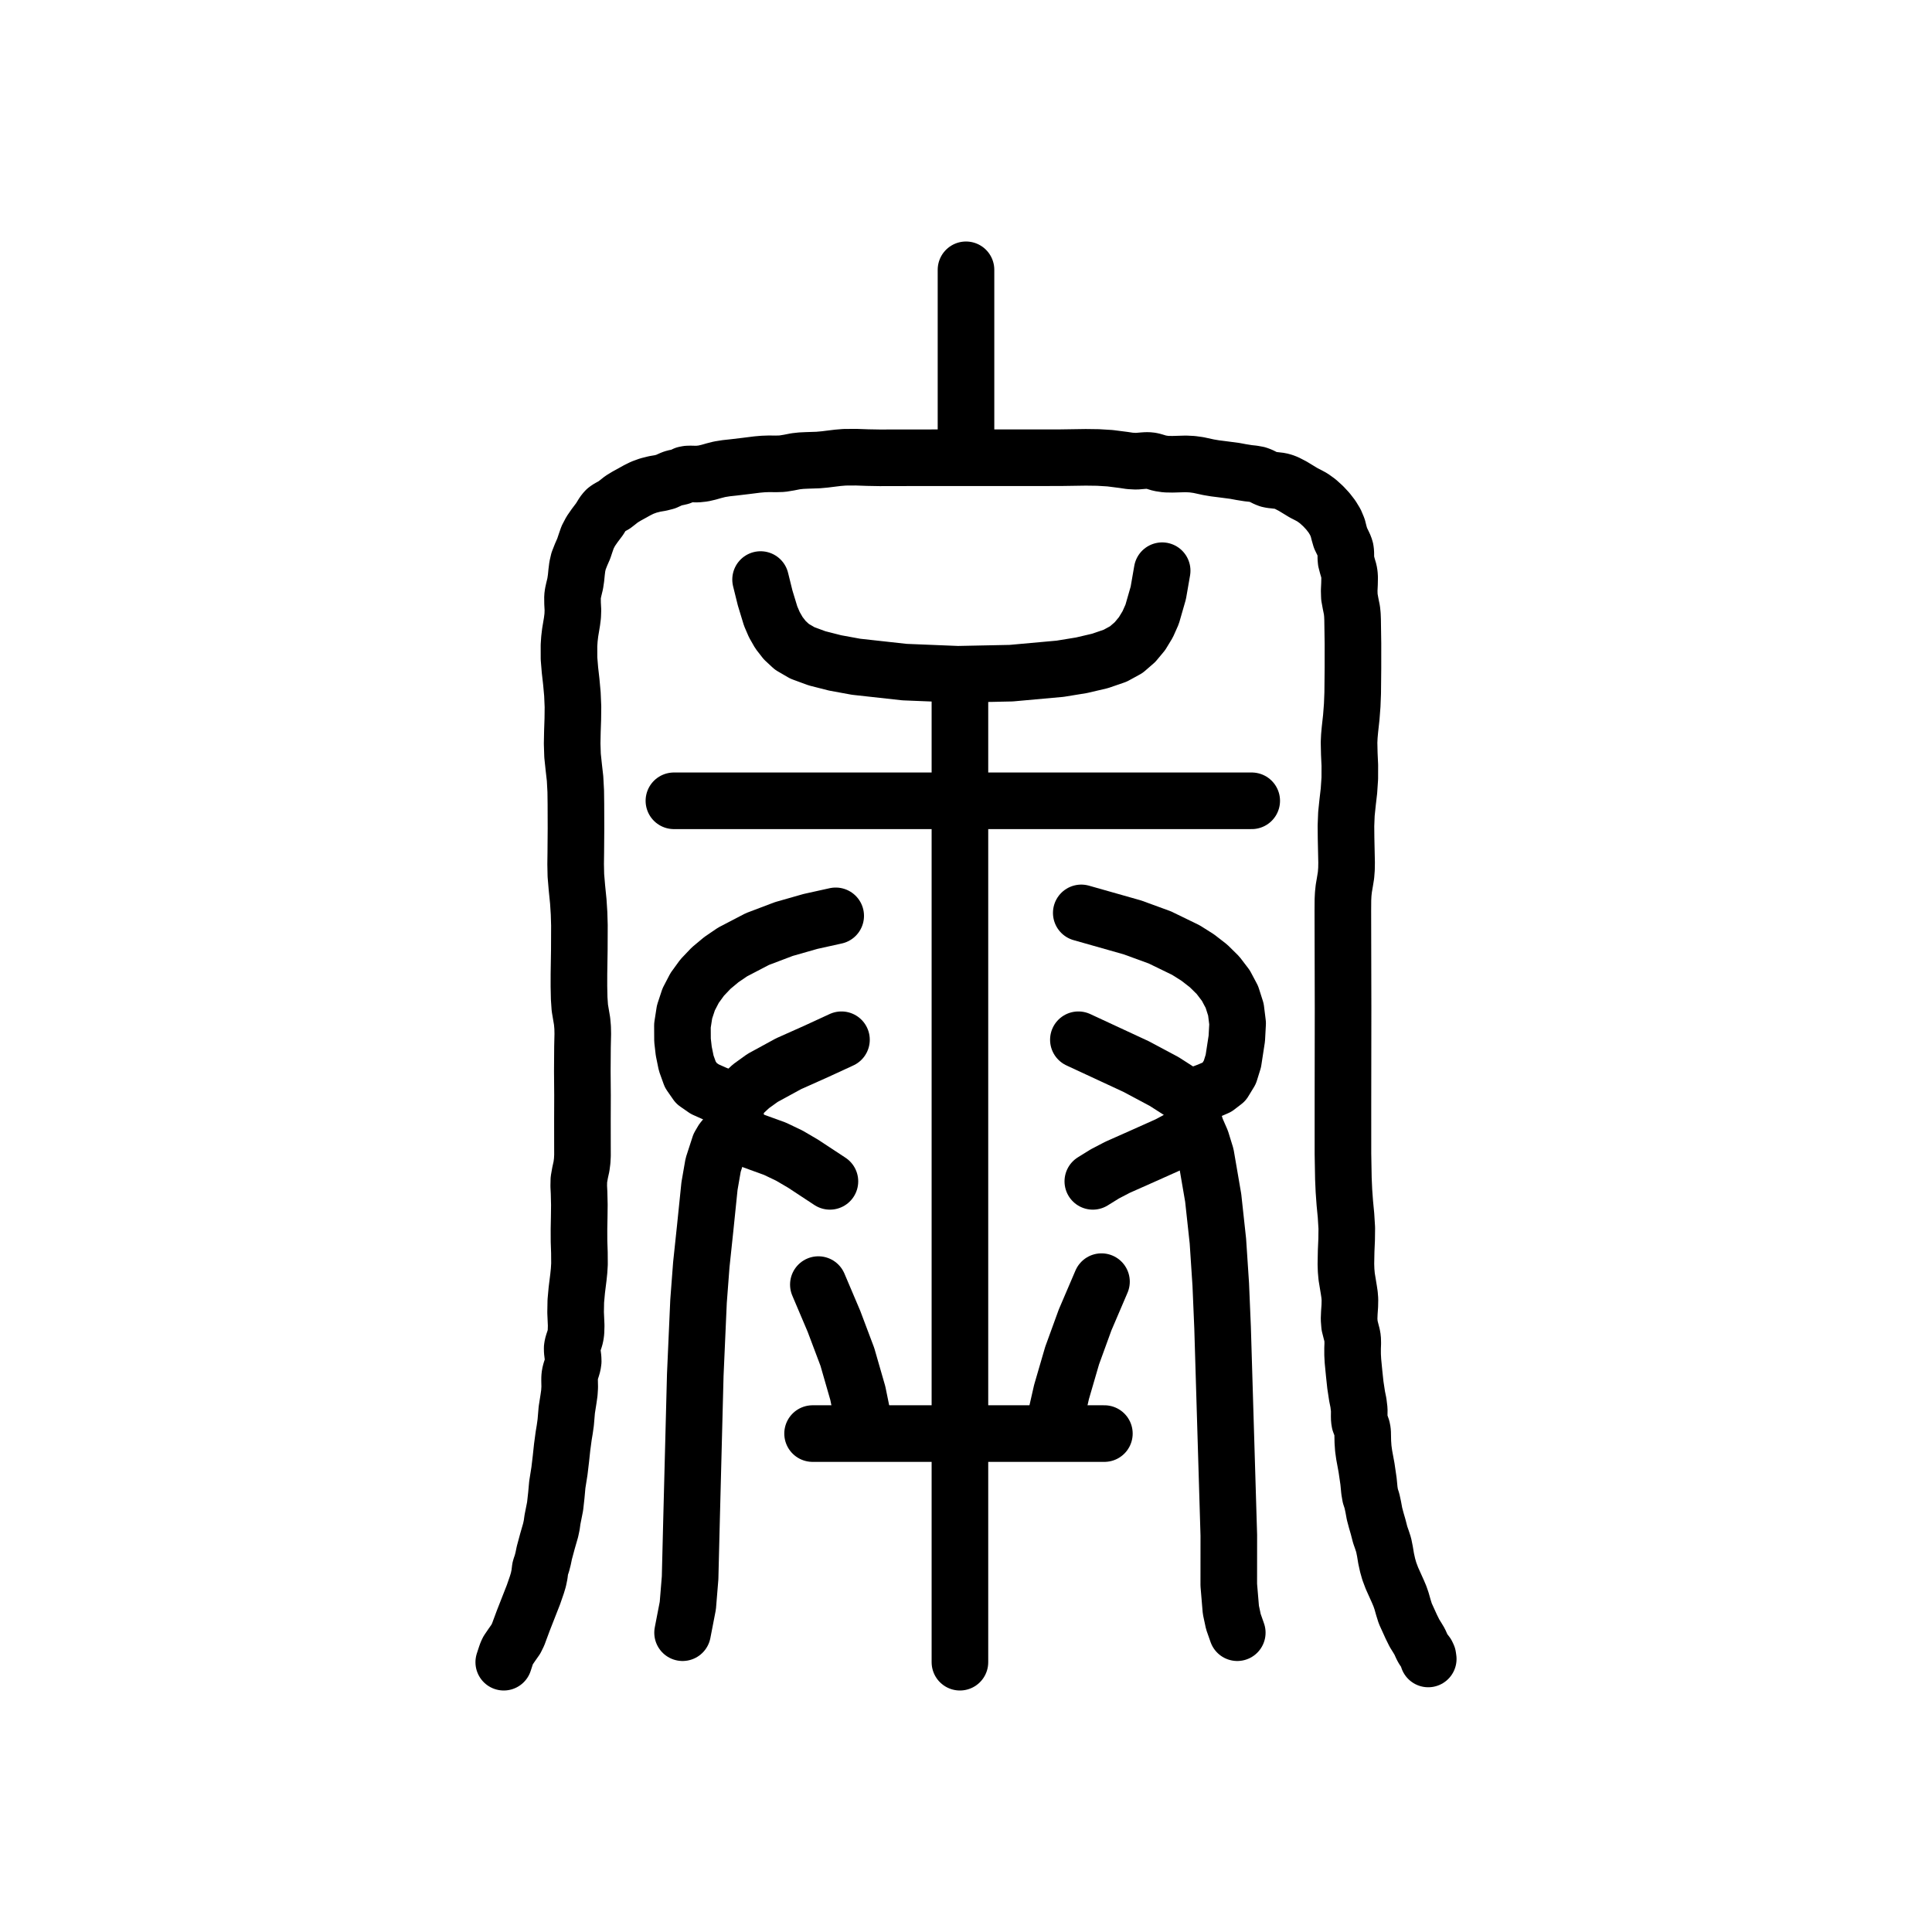
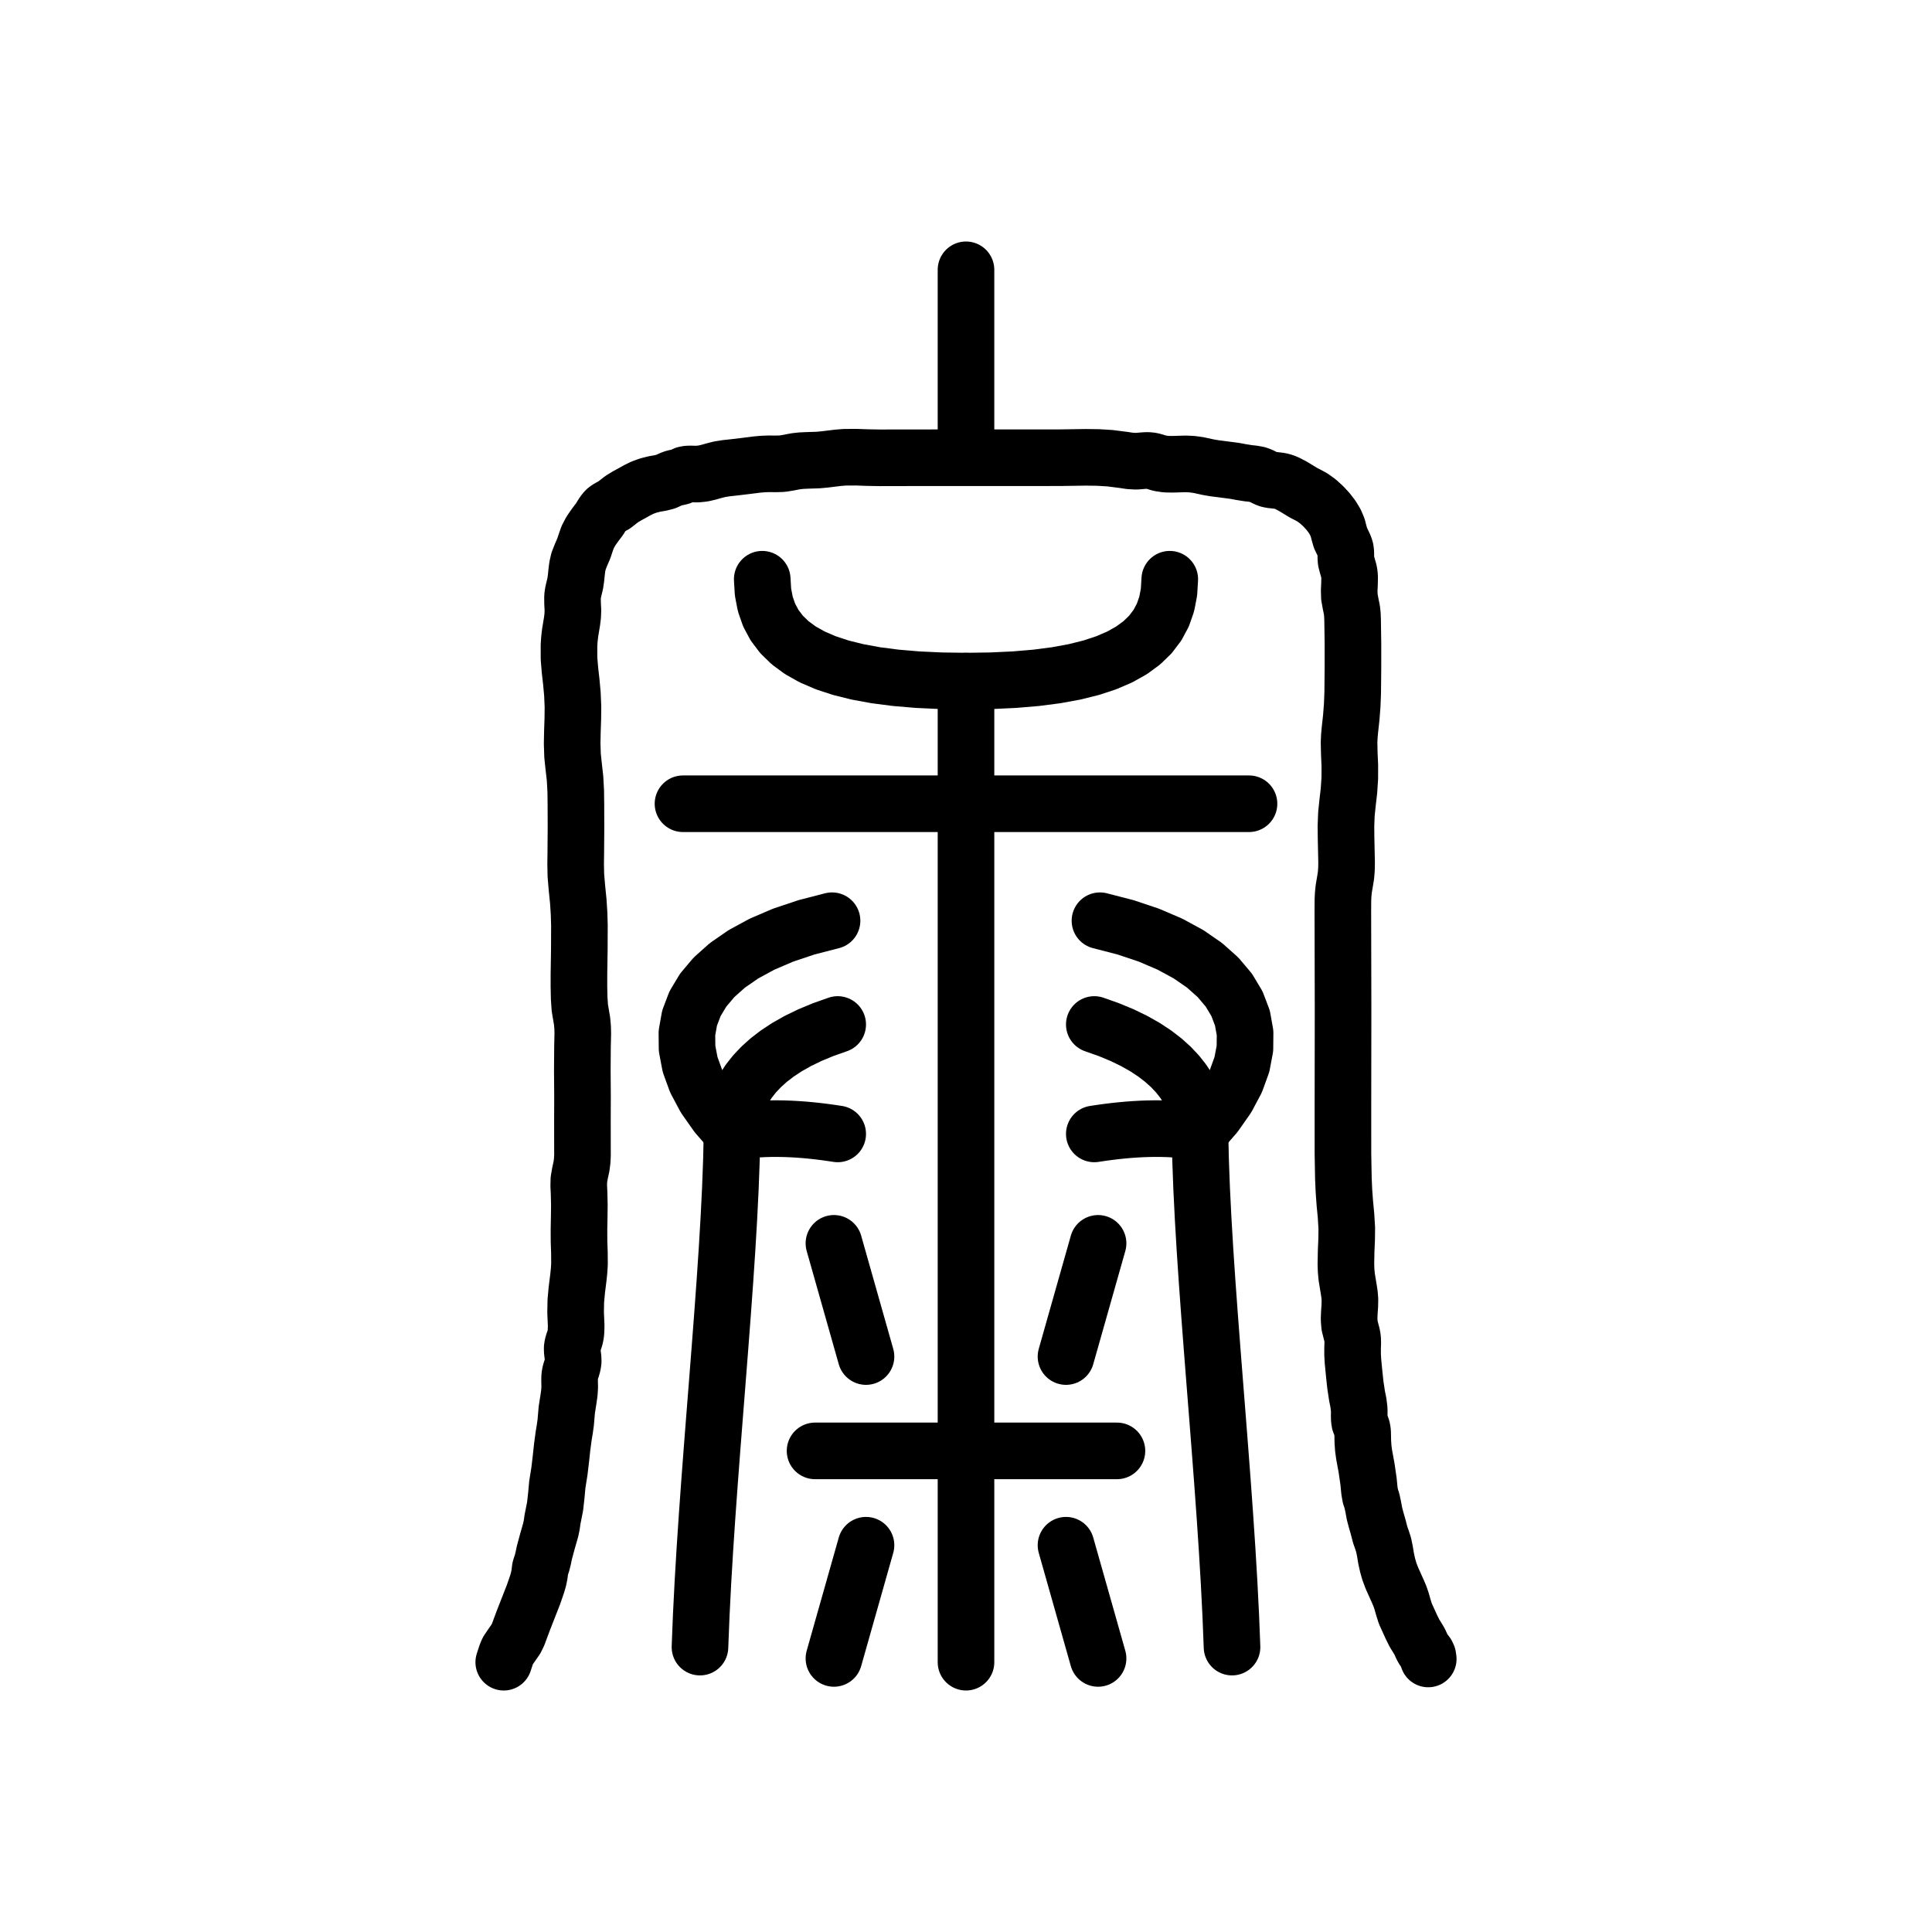
<svg xmlns="http://www.w3.org/2000/svg" viewBox="0 0 1024 1024" data-codepoint="U+3E4BD" data-advance="1024" data-schema="seal-centerline-1">
  <g transform="matrix(1 0 0 -1 0 832)" fill="none" stroke="#000" stroke-width="30" stroke-linecap="round" stroke-linejoin="round">
-     <path id="stroke-1" d="M 389.343 248.077 L 378.826 252.372 L 373.535 254.732 L 369.131 257.789 L 365.876 262.472 L 363.709 268.505 L 362.407 274.886 L 361.747 280.614 L 361.703 288.463 L 362.829 295.687 L 365.02 302.313 L 368.172 308.369 L 372.181 313.882 L 376.942 318.881 L 382.351 323.391 L 388.303 327.442 L 401.418 334.273 L 415.453 339.593 L 429.571 343.622 L 442.937 346.581" />
-     <path id="stroke-2" d="M 389.343 234.005 L 394.367 229.824 L 399.271 227.297 L 410.755 223.128 L 418.39 219.477 L 425.715 215.18 L 439.874 205.861" />
-     <path id="stroke-3" d="M 458.249 72.958 L 456.72 83.524 L 454.657 93.602 L 449.122 112.818 L 442.026 131.648 L 433.749 151.136" />
-     <path id="stroke-4" d="M 511.999 592.888 L 511.999 689.0" />
-     <path id="stroke-5" d="M 508.78 473.229 L 508.78 -49.0" />
-     <path id="stroke-6" d="M 557.78 72.958 L 562.628 94.219 L 568.237 113.474 L 575.125 132.406 L 583.812 152.699" />
-     <path id="stroke-7" d="M 631.281 249.64 L 617.04 258.767 L 602.223 266.674 L 571.561 280.911" />
-     <path id="stroke-8" d="M 631.281 249.64 L 631.892 240.415 L 634.004 233.738 L 636.723 227.51 L 639.152 219.633 L 643.023 197.11 L 645.509 174.229 L 647.026 151.244 L 647.992 128.408 L 651.296 18.279 L 651.275 -8.025 L 652.386 -21.263 L 653.725 -27.511 L 655.78 -33.364" />
-     <path id="stroke-9" d="M 631.281 249.64 L 635.624 251.984 L 640.406 253.776 L 645.005 255.758 L 648.802 258.673 L 651.847 263.68 L 653.695 269.623 L 655.529 281.558 L 655.965 289.589 L 655.055 296.923 L 652.927 303.597 L 649.711 309.65 L 645.534 315.123 L 640.527 320.054 L 634.817 324.482 L 628.534 328.446 L 614.763 335.139 L 600.246 340.444 L 573.093 348.144" />
-     <path id="stroke-10" d="M 631.281 232.441 L 625.303 228.579 L 619.006 225.216 L 605.789 219.299 L 592.302 213.307 L 585.668 209.852 L 579.218 205.861" />
-     <path id="stroke-11" d="M 267.0 -49.0 L 268.133 -45.535 L 268.626 -44.138 L 269.246 -42.815 L 271.269 -39.84 L 273.411 -36.789 L 274.651 -34.256 L 275.614 -31.638 L 277.422 -26.785 L 282.754 -13.18 L 284.57 -7.922 L 285.354 -5.321 L 285.935 -2.525 L 286.323 0.624 L 286.705 1.903 L 287.155 3.114 L 287.871 5.882 L 288.512 8.988 L 290.188 15.209 L 291.853 20.994 L 292.422 23.693 L 292.831 26.618 L 294.218 33.624 L 294.858 39.386 L 295.382 45.139 L 296.517 52.278 L 297.295 58.815 L 297.945 64.91 L 298.754 70.948 L 299.342 74.493 L 299.843 78.074 L 300.407 84.709 L 301.344 90.689 L 301.769 93.695 L 301.964 96.797 L 301.891 100.259 L 301.91 101.968 L 302.085 103.614 L 302.513 105.332 L 303.062 107.001 L 303.554 108.694 L 303.813 110.482 L 303.748 112.224 L 303.521 114.034 L 303.304 115.839 L 303.271 117.569 L 303.484 118.947 L 303.861 120.257 L 304.722 122.834 L 305.075 124.406 L 305.284 126.037 L 305.384 129.429 L 305.081 136.418 L 305.189 142.381 L 305.714 148.173 L 306.569 155.044 L 306.927 158.508 L 307.139 162.032 L 307.097 168.055 L 306.891 174.145 L 306.872 180.59 L 306.993 186.979 L 307.068 193.384 L 306.916 199.878 L 306.743 203.377 L 306.817 206.78 L 307.439 210.327 L 308.202 213.812 L 308.571 216.661 L 308.728 219.589 L 308.714 225.578 L 308.699 238.487 L 308.743 251.362 L 308.641 264.194 L 308.729 277.108 L 308.886 284.034 L 308.812 287.434 L 308.518 290.745 L 307.322 297.836 L 306.977 302.843 L 306.845 309.224 L 306.853 315.664 L 307.053 328.618 L 307.1 341.509 L 306.916 347.87 L 306.515 354.142 L 305.782 361.418 L 305.224 368.055 L 305.104 374.013 L 305.183 380.052 L 305.281 392.965 L 305.242 405.821 L 305.154 412.648 L 304.792 419.365 L 304.1 425.447 L 303.458 431.548 L 303.254 437.899 L 303.383 444.384 L 303.605 450.909 L 303.678 457.379 L 303.39 464.135 L 302.786 470.748 L 302.094 476.805 L 301.586 482.982 L 301.571 489.9 L 301.8 493.342 L 302.192 496.686 L 303.174 502.593 L 303.545 505.563 L 303.659 508.665 L 303.469 512.197 L 303.434 515.69 L 303.67 517.506 L 304.048 519.256 L 304.873 522.698 L 305.31 525.663 L 305.608 528.682 L 305.985 531.696 L 306.662 534.647 L 307.988 538.013 L 309.387 541.213 L 310.406 544.264 L 311.435 547.225 L 313.1 550.403 L 315.181 553.41 L 317.798 556.883 L 319.396 559.488 L 320.22 560.69 L 321.17 561.729 L 322.185 562.489 L 323.293 563.126 L 325.478 564.317 L 327.337 565.752 L 329.418 567.401 L 332.102 569.04 L 334.949 570.601 L 337.76 572.17 L 340.488 573.516 L 343.654 574.666 L 347.053 575.517 L 350.047 576.023 L 352.834 576.73 L 355.065 577.749 L 356.234 578.266 L 357.509 578.682 L 359.142 579.002 L 360.672 579.358 L 361.893 579.931 L 363.057 580.485 L 364.455 580.754 L 366.069 580.793 L 369.557 580.712 L 372.661 581.038 L 375.606 581.721 L 378.485 582.542 L 381.395 583.282 L 384.987 583.853 L 388.656 584.245 L 395.278 585.032 L 401.398 585.8 L 404.505 586.069 L 407.678 586.18 L 411.173 586.132 L 414.605 586.235 L 418.195 586.823 L 421.739 587.519 L 424.646 587.837 L 427.626 587.977 L 433.622 588.176 L 437.145 588.496 L 440.623 588.927 L 444.103 589.35 L 447.635 589.642 L 453.694 589.68 L 459.861 589.463 L 466.431 589.346 L 472.948 589.369 L 511.139 589.398 L 549.33 589.391 L 562.372 589.413 L 575.485 589.609 L 581.965 589.523 L 588.321 589.14 L 595.601 588.209 L 598.87 587.716 L 602.269 587.536 L 605.869 587.836 L 607.657 587.956 L 609.373 587.902 L 610.753 587.658 L 612.081 587.284 L 614.712 586.484 L 617.98 585.993 L 621.426 585.929 L 628.464 586.133 L 631.876 585.968 L 635.164 585.519 L 640.582 584.342 L 644.005 583.768 L 647.494 583.329 L 654.412 582.426 L 657.923 581.773 L 661.545 581.194 L 664.136 580.915 L 666.592 580.469 L 668.172 579.886 L 669.61 579.173 L 671.005 578.47 L 672.453 577.918 L 673.876 577.63 L 675.387 577.47 L 678.532 577.096 L 680.229 576.643 L 681.899 576.001 L 685.129 574.335 L 690.951 570.797 L 693.296 569.6 L 695.577 568.371 L 698.439 566.31 L 701.322 563.692 L 703.78 561.045 L 705.976 558.209 L 707.773 555.255 L 709.03 552.257 L 709.724 549.502 L 710.51 546.792 L 711.943 543.84 L 712.639 542.329 L 713.124 540.759 L 713.299 539.272 L 713.32 537.736 L 713.328 536.174 L 713.463 534.608 L 714.159 531.953 L 714.954 529.247 L 715.221 527.603 L 715.332 525.919 L 715.263 522.477 L 715.099 519.021 L 715.197 515.648 L 715.841 512.086 L 716.56 508.558 L 716.805 506.099 L 716.905 503.595 L 717.091 490.806 L 717.086 477.854 L 716.957 464.689 L 716.7 458.205 L 716.21 451.802 L 715.485 445.217 L 715.184 441.896 L 715.024 438.522 L 715.155 432.468 L 715.437 426.358 L 715.42 419.499 L 714.971 412.81 L 714.265 406.736 L 713.631 400.635 L 713.383 394.303 L 713.441 387.844 L 713.72 374.852 L 713.665 371.44 L 713.411 368.112 L 712.838 364.568 L 712.233 361.037 L 711.93 358.16 L 711.78 355.216 L 711.737 349.215 L 711.851 297.684 L 711.786 246.197 L 711.79 220.432 L 712.023 207.31 L 712.311 200.82 L 712.776 194.398 L 713.41 187.786 L 713.824 181.086 L 713.749 175.05 L 713.484 168.939 L 713.353 162.018 L 713.468 158.632 L 713.763 155.319 L 714.93 148.222 L 715.291 145.796 L 715.493 143.304 L 715.425 139.843 L 715.178 136.309 L 715.039 132.819 L 715.296 129.492 L 716.162 126.062 L 716.614 124.353 L 716.921 122.583 L 716.995 120.035 L 716.897 117.418 L 716.902 113.989 L 717.086 110.638 L 717.726 104.039 L 718.379 97.925 L 719.288 91.949 L 719.995 88.483 L 720.433 84.841 L 720.407 81.308 L 720.45 79.638 L 720.68 78.16 L 721.152 76.915 L 721.671 75.721 L 722.032 74.38 L 722.225 72.874 L 722.329 67.764 L 722.578 64.21 L 723.057 60.79 L 724.291 54.119 L 725.339 46.945 L 725.824 41.973 L 726.307 39.102 L 727.144 36.572 L 727.853 33.299 L 728.515 29.693 L 729.448 26.173 L 730.422 22.822 L 731.527 18.563 L 732.455 15.912 L 733.36 13.142 L 734.058 9.681 L 734.665 5.997 L 735.452 2.41 L 736.357 -0.765 L 737.741 -4.455 L 740.919 -11.515 L 741.976 -14.013 L 742.857 -16.561 L 743.807 -19.919 L 744.832 -23.196 L 746.468 -26.791 L 748.018 -30.203 L 749.722 -33.639 L 751.165 -35.96 L 752.441 -38.089 L 753.472 -40.38 L 754.041 -41.543 L 754.75 -42.668 L 756.224 -44.593 L 756.782 -45.781 L 757.0 -47.283" />
-     <path id="stroke-12" d="M 357.187 407.56 L 663.436 407.56" />
-     <path id="stroke-13" d="M 361.781 -33.364 L 364.56 -19.026 L 365.766 -4.306 L 366.497 25.217 L 368.508 103.25 L 370.236 142.281 L 371.712 161.712 L 373.76 181.055 L 376.047 203.358 L 377.983 214.511 L 381.369 224.94 L 382.95 227.623 L 384.884 229.978 L 388.491 234.889 L 389.617 239.002 L 389.887 243.24 L 390.503 247.39 L 392.666 251.238 L 398.033 256.25 L 404.172 260.676 L 417.968 268.199 L 432.446 274.661 L 445.999 280.911" />
-     <path id="stroke-14" d="M 403.124 524.826 L 405.545 515.038 L 408.468 505.447 L 410.421 500.907 L 412.866 496.634 L 415.923 492.702 L 419.714 489.182 L 425.292 485.935 L 433.027 483.086 L 442.614 480.641 L 453.748 478.604 L 479.435 475.771 L 507.648 474.627 L 535.948 475.208 L 561.892 477.552 L 573.219 479.397 L 583.042 481.696 L 591.056 484.455 L 596.957 487.678 L 601.56 491.661 L 605.305 496.164 L 608.302 501.106 L 610.663 506.404 L 613.921 517.74 L 615.968 529.518" />
-     <path id="stroke-15" d="M 430.687 72.176 L 585.343 72.176" />
+     <path id="stroke-1" d="M 267 -49 L 268.133 -45.535 L 268.626 -44.138 L 269.246 -42.815 L 271.269 -39.84 L 273.411 -36.789 L 274.651 -34.256 L 275.614 -31.638 L 277.422 -26.785 L 282.754 -13.18 L 284.57 -7.922 L 285.354 -5.321 L 285.935 -2.525 L 286.323 0.624 L 286.705 1.903 L 287.155 3.114 L 287.871 5.882 L 288.512 8.988 L 290.188 15.209 L 291.853 20.994 L 292.422 23.693 L 292.831 26.618 L 294.218 33.624 L 294.858 39.386 L 295.382 45.139 L 296.517 52.278 L 297.295 58.815 L 297.945 64.91 L 298.754 70.948 L 299.342 74.493 L 299.843 78.074 L 300.407 84.709 L 301.344 90.689 L 301.769 93.695 L 301.964 96.797 L 301.891 100.259 L 301.91 101.968 L 302.085 103.614 L 302.513 105.332 L 303.062 107.001 L 303.554 108.694 L 303.813 110.482 L 303.748 112.224 L 303.521 114.034 L 303.304 115.839 L 303.271 117.569 L 303.484 118.947 L 303.861 120.257 L 304.722 122.834 L 305.075 124.406 L 305.284 126.037 L 305.384 129.429 L 305.081 136.418 L 305.189 142.381 L 305.714 148.173 L 306.569 155.044 L 306.927 158.508 L 307.139 162.032 L 307.097 168.055 L 306.891 174.145 L 306.872 180.59 L 306.993 186.979 L 307.068 193.384 L 306.916 199.878 L 306.743 203.377 L 306.817 206.78 L 307.439 210.327 L 308.202 213.812 L 308.571 216.661 L 308.728 219.589 L 308.714 225.578 L 308.699 238.487 L 308.743 251.362 L 308.641 264.194 L 308.729 277.108 L 308.886 284.034 L 308.812 287.434 L 308.518 290.745 L 307.322 297.836 L 306.977 302.843 L 306.845 309.224 L 306.853 315.664 L 307.053 328.618 L 307.1 341.509 L 306.916 347.87 L 306.515 354.142 L 305.782 361.418 L 305.224 368.055 L 305.104 374.013 L 305.183 380.052 L 305.281 392.965 L 305.242 405.821 L 305.154 412.648 L 304.792 419.365 L 304.1 425.447 L 303.458 431.548 L 303.254 437.899 L 303.383 444.384 L 303.605 450.909 L 303.678 457.379 L 303.39 464.135 L 302.786 470.748 L 302.094 476.805 L 301.586 482.982 L 301.571 489.9 L 301.8 493.342 L 302.192 496.686 L 303.174 502.593 L 303.545 505.563 L 303.659 508.665 L 303.469 512.197 L 303.434 515.69 L 303.67 517.506 L 304.048 519.256 L 304.873 522.698 L 305.31 525.663 L 305.608 528.682 L 305.985 531.696 L 306.662 534.647 L 307.988 538.013 L 309.387 541.213 L 310.406 544.264 L 311.435 547.225 L 313.1 550.403 L 315.181 553.41 L 317.798 556.883 L 319.396 559.488 L 320.22 560.69 L 321.17 561.729 L 322.185 562.489 L 323.293 563.126 L 325.478 564.317 L 327.337 565.752 L 329.418 567.401 L 332.102 569.04 L 334.949 570.601 L 337.76 572.17 L 340.488 573.516 L 343.654 574.666 L 347.053 575.517 L 350.047 576.023 L 352.834 576.73 L 355.065 577.749 L 356.234 578.266 L 357.509 578.682 L 359.142 579.002 L 360.672 579.358 L 361.893 579.931 L 363.057 580.485 L 364.455 580.754 L 366.069 580.793 L 369.557 580.712 L 372.661 581.038 L 375.606 581.721 L 378.485 582.542 L 381.395 583.282 L 384.987 583.853 L 388.656 584.245 L 395.278 585.032 L 401.398 585.8 L 404.505 586.069 L 407.678 586.18 L 411.173 586.132 L 414.605 586.235 L 418.195 586.823 L 421.739 587.519 L 424.646 587.837 L 427.626 587.977 L 433.622 588.176 L 437.145 588.496 L 440.623 588.927 L 444.103 589.35 L 447.635 589.642 L 453.694 589.68 L 459.861 589.463 L 466.431 589.346 L 472.948 589.369 L 511.139 589.398 L 549.33 589.391 L 562.372 589.413 L 575.485 589.609 L 581.965 589.523 L 588.321 589.14 L 595.601 588.209 L 598.87 587.716 L 602.269 587.536 L 605.869 587.836 L 607.657 587.956 L 609.373 587.902 L 610.753 587.658 L 612.081 587.284 L 614.712 586.484 L 617.98 585.993 L 621.426 585.929 L 628.464 586.133 L 631.876 585.968 L 635.164 585.519 L 640.582 584.342 L 644.005 583.768 L 647.494 583.329 L 654.412 582.426 L 657.923 581.773 L 661.545 581.194 L 664.136 580.915 L 666.592 580.469 L 668.172 579.886 L 669.61 579.173 L 671.005 578.47 L 672.453 577.918 L 673.876 577.63 L 675.387 577.47 L 678.532 577.096 L 680.229 576.643 L 681.899 576.001 L 685.129 574.335 L 690.951 570.797 L 693.296 569.6 L 695.577 568.371 L 698.439 566.31 L 701.322 563.692 L 703.78 561.045 L 705.976 558.209 L 707.773 555.255 L 709.03 552.257 L 709.724 549.502 L 710.51 546.792 L 711.943 543.84 L 712.639 542.329 L 713.124 540.759 L 713.299 539.272 L 713.32 537.736 L 713.328 536.174 L 713.463 534.608 L 714.159 531.953 L 714.954 529.247 L 715.221 527.603 L 715.332 525.919 L 715.263 522.477 L 715.099 519.021 L 715.197 515.648 L 715.841 512.086 L 716.56 508.558 L 716.805 506.099 L 716.905 503.595 L 717.091 490.806 L 717.086 477.854 L 716.957 464.689 L 716.7 458.205 L 716.21 451.802 L 715.485 445.217 L 715.184 441.896 L 715.024 438.522 L 715.155 432.468 L 715.437 426.358 L 715.42 419.499 L 714.971 412.81 L 714.265 406.736 L 713.631 400.635 L 713.383 394.303 L 713.441 387.844 L 713.72 374.852 L 713.665 371.44 L 713.411 368.112 L 712.838 364.568 L 712.233 361.037 L 711.93 358.16 L 711.78 355.216 L 711.737 349.215 L 711.851 297.684 L 711.786 246.197 L 711.79 220.432 L 712.023 207.31 L 712.311 200.82 L 712.776 194.398 L 713.41 187.786 L 713.824 181.086 L 713.749 175.05 L 713.484 168.939 L 713.353 162.018 L 713.468 158.632 L 713.763 155.319 L 714.93 148.222 L 715.291 145.796 L 715.493 143.304 L 715.425 139.843 L 715.178 136.309 L 715.039 132.819 L 715.296 129.492 L 716.162 126.062 L 716.614 124.353 L 716.921 122.583 L 716.995 120.035 L 716.897 117.418 L 716.902 113.989 L 717.086 110.638 L 717.726 104.039 L 718.379 97.925 L 719.288 91.949 L 719.995 88.483 L 720.433 84.841 L 720.407 81.308 L 720.45 79.638 L 720.68 78.16 L 721.152 76.915 L 721.671 75.721 L 722.032 74.38 L 722.225 72.874 L 722.329 67.764 L 722.578 64.21 L 723.057 60.79 L 724.291 54.119 L 725.339 46.945 L 725.824 41.973 L 726.307 39.102 L 727.144 36.572 L 727.853 33.299 L 728.515 29.693 L 729.448 26.173 L 730.422 22.822 L 731.527 18.563 L 732.455 15.912 L 733.36 13.142 L 734.058 9.681 L 734.665 5.997 L 735.452 2.41 L 736.357 -0.765 L 737.741 -4.455 L 740.919 -11.515 L 741.976 -14.013 L 742.857 -16.561 L 743.807 -19.919 L 744.832 -23.196 L 746.468 -26.791 L 748.018 -30.203 L 749.722 -33.639 L 751.165 -35.96 L 752.441 -38.089 L 753.472 -40.38 L 754.041 -41.543 L 754.75 -42.668 L 756.224 -44.593 L 756.782 -45.781 L 757 -47.283" />
+     <path id="stroke-2" d="M 511.999 592.888 L 511.999 689" />
+     <path id="stroke-3" d="M 404 525 L 404.406 518.164 L 405.628 511.827 L 407.673 505.98 L 410.548 500.616 L 414.257 495.726 L 418.808 491.303 L 424.207 487.338 L 430.46 483.825 L 437.574 480.755 L 445.555 478.119 L 454.409 475.911 L 464.142 474.122 L 474.762 472.744 L 486.274 471.77 L 498.685 471.191 L 512 471 L 525.315 471.191 L 537.726 471.77 L 549.238 472.744 L 559.857 474.122 L 569.591 475.911 L 578.445 478.119 L 586.426 480.755 L 593.54 483.825 L 599.793 487.338 L 605.192 491.303 L 609.743 495.726 L 613.452 500.616 L 616.327 505.98 L 618.372 511.827 L 619.594 518.164 L 620 525" />
+     <path id="stroke-4" d="M 512 471 L 512 -49" />
+     <path id="stroke-5" d="M 362 406 L 662 406" />
+     <path id="stroke-6" d="M 388 232 L 380.015 241.146 L 373.666 250.184 L 368.926 259.075 L 365.766 267.781 L 364.158 276.265 L 364.076 284.488 L 365.491 292.413 L 368.375 300 L 372.7 307.212 L 378.439 314.012 L 385.564 320.36 L 394.047 326.219 L 403.86 331.55 L 414.975 336.316 L 427.364 340.479 L 441 344" />
+     <path id="stroke-7" d="M 636 232 L 643.985 241.146 L 650.334 250.184 L 655.074 259.075 L 658.234 267.781 L 659.842 276.265 L 659.924 284.488 L 658.509 292.413 L 655.625 300 L 651.3 307.212 L 645.561 314.012 L 638.436 320.36 L 629.953 326.219 L 620.14 331.55 L 609.025 336.316 L 596.636 340.479 L 583 344" />
+     <path id="stroke-8" d="M 444 289 L 436.285 286.272 L 429.248 283.352 L 422.865 280.255 L 417.109 277 L 411.958 273.604 L 407.385 270.086 L 403.365 266.462 L 399.875 262.75 L 396.888 258.968 L 394.381 255.133 L 392.327 251.263 L 390.703 247.375 L 389.483 243.487 L 388.643 239.617 L 388.156 235.782 L 388 232 L 387.677 217.387 L 387.105 202.1 L 386.317 186.211 L 385.344 169.797 L 384.218 152.931 L 382.973 135.689 L 381.639 118.146 L 380.25 100.375 L 378.837 82.452 L 377.434 64.451 L 376.071 46.448 L 374.781 28.516 L 373.597 10.73 L 372.551 -6.834 L 371.674 -24.102 L 371 -41" />
+     <path id="stroke-9" d="M 580 289 L 587.715 286.272 L 594.752 283.352 L 601.135 280.255 L 606.891 277 L 612.042 273.604 L 616.615 270.086 L 620.635 266.462 L 624.125 262.75 L 627.112 258.968 L 629.619 255.133 L 631.673 251.263 L 633.297 247.375 L 634.517 243.487 L 635.357 239.617 L 635.844 235.782 L 636 232 L 636.323 217.387 L 636.895 202.1 L 637.683 186.211 L 638.656 169.797 L 639.782 152.931 L 641.027 135.689 L 642.361 118.146 L 643.75 100.375 L 645.163 82.452 L 646.566 64.451 L 647.929 46.448 L 649.219 28.516 L 650.403 10.73 L 651.449 -6.834 L 652.326 -24.102 L 653 -41" />
+     <path id="stroke-10" d="M 388 232 L 391.386 232.516 L 394.795 232.941 L 398.224 233.279 L 401.672 233.531 L 405.137 233.702 L 408.619 233.793 L 412.115 233.808 L 415.625 233.75 L 419.146 233.622 L 422.678 233.426 L 426.218 233.166 L 429.766 232.844 L 433.319 232.463 L 436.877 232.027 L 440.438 231.539 L 444 231" />
+     <path id="stroke-11" d="M 636 232 L 632.614 232.516 L 629.205 232.941 L 625.776 233.279 L 622.328 233.531 L 618.863 233.702 L 615.381 233.793 L 611.885 233.808 L 608.375 233.75 L 604.854 233.622 L 601.322 233.426 L 597.782 233.166 L 594.234 232.844 L 590.681 232.463 L 587.123 232.027 L 583.562 231.539 L 580 231" />
+     <path id="stroke-12" d="M 432 63 L 592 63" />
+     <path id="stroke-13" d="M 459 113 L 442 173" />
+     <path id="stroke-14" d="M 565 113 L 582 173" />
+     <path id="stroke-15" d="M 459 13 L 442 -47" />
+     <path id="stroke-16" d="M 565 13 L 582 -47" />
  </g>
</svg>
